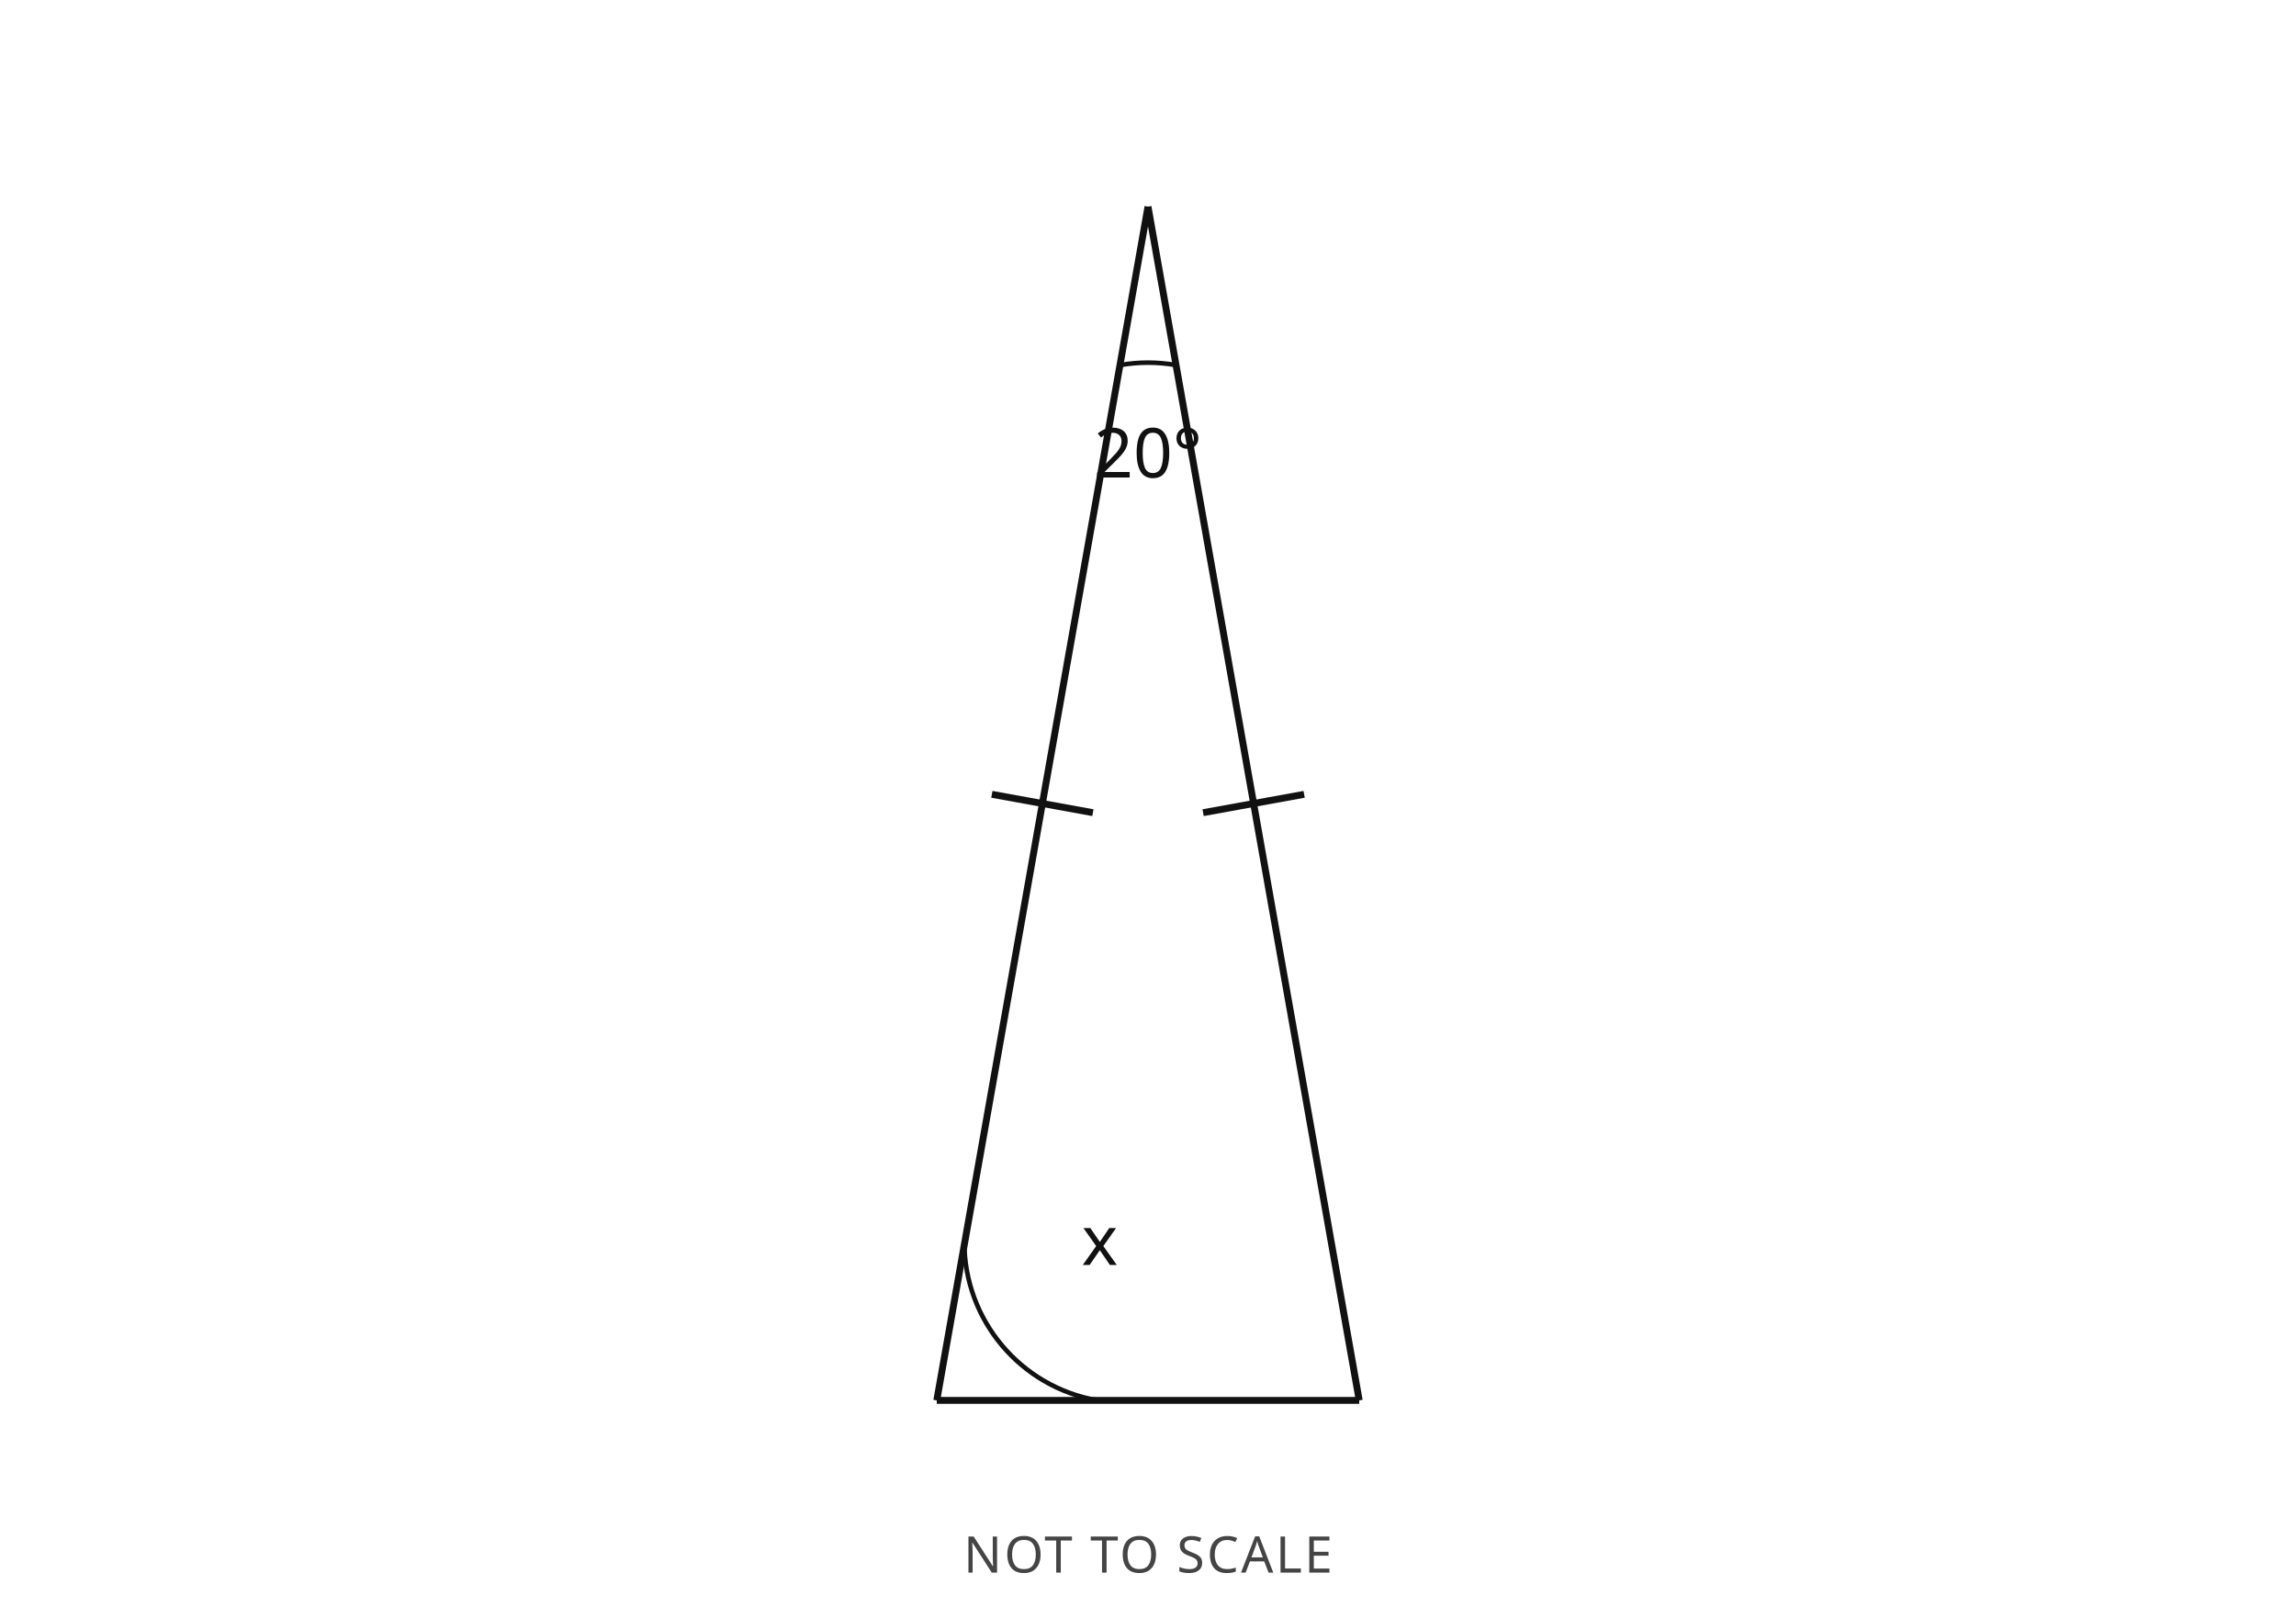
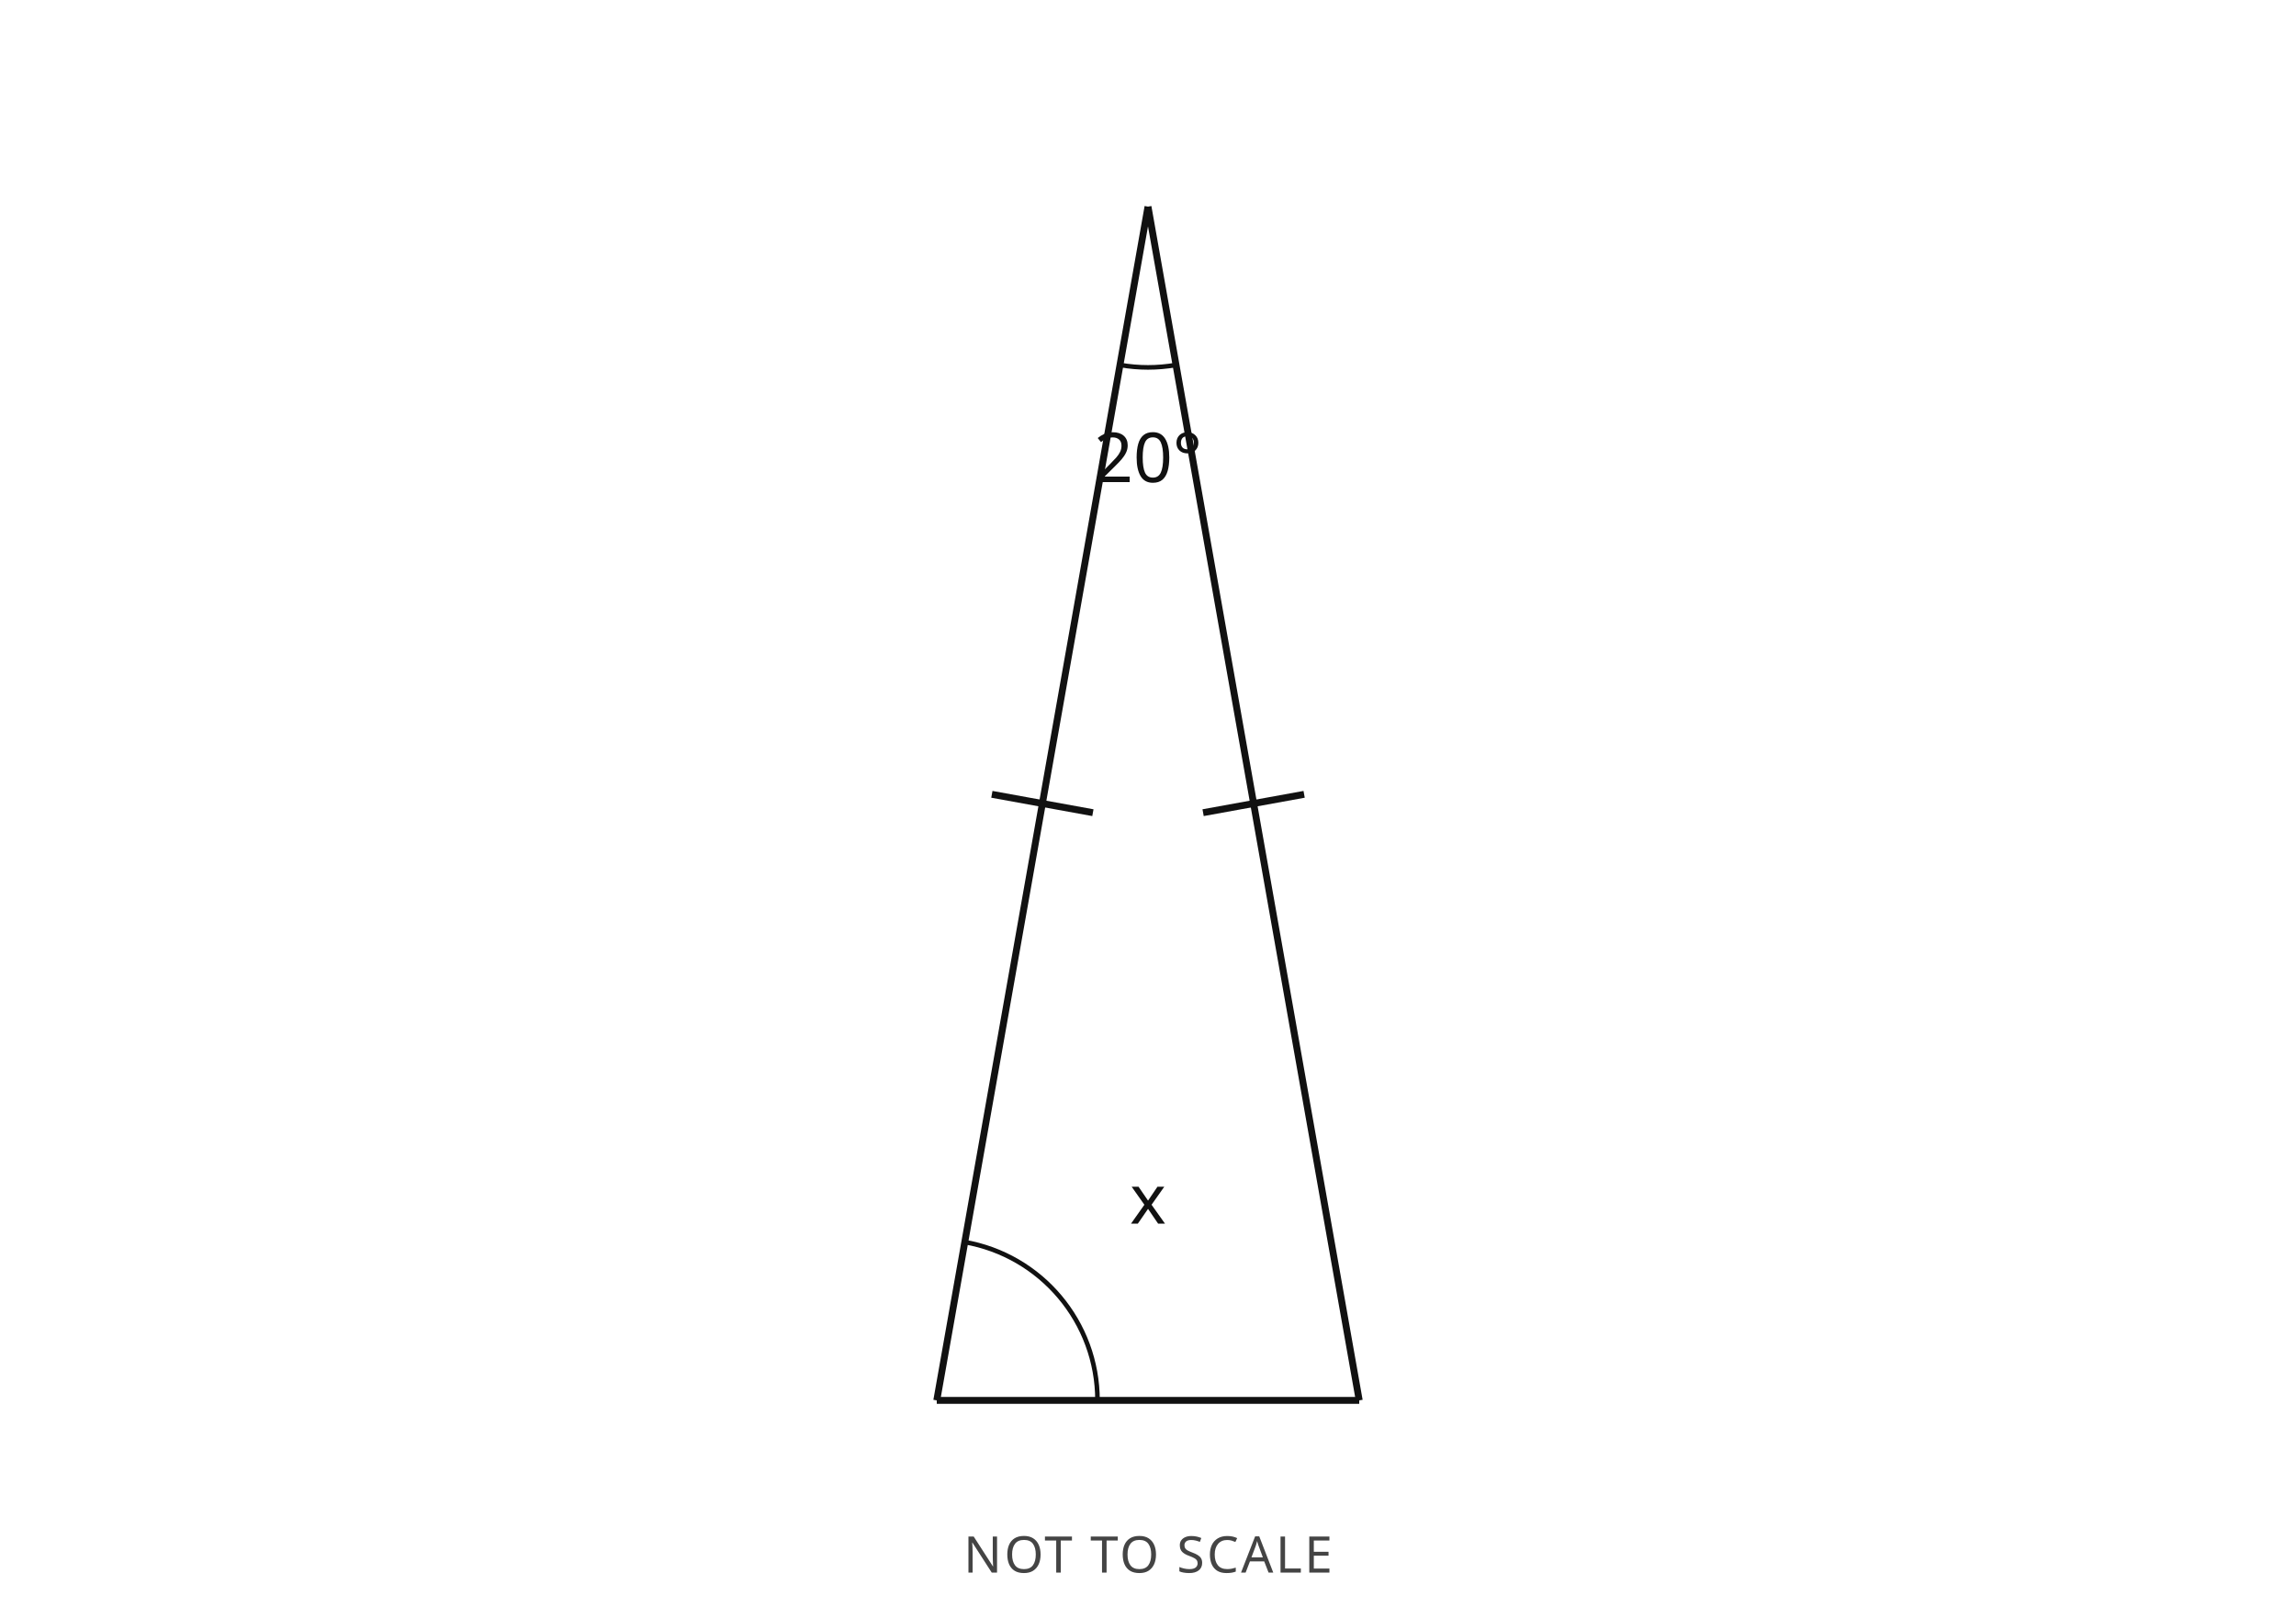
- <svg xmlns="http://www.w3.org/2000/svg" viewBox="0 0 1000 700" role="img" aria-label="Diagram: an isosceles triangle with the apex angle given and an unknown base angle x.">
-   <style>.gl{stroke:#111;stroke-width:3;fill:none}.ga{stroke:#111;stroke-width:2;fill:none}.gt{stroke:#111;stroke-width:3}.gv{fill:#111}text{font-family:sans-serif;font-size:30px;fill:#111}.gn{font-size:22px;fill:#444;letter-spacing:1px}</style>
+ <svg xmlns="http://www.w3.org/2000/svg" viewBox="0 0 1000 700" role="img" aria-label="Diagram: a triangle with two sides marked equal, an apex angle, and an unknown base angle x.">
+   <style>.gl{stroke:#111;stroke-width:3;fill:none}.ga{stroke:#111;stroke-width:2;fill:none}.gt{stroke:#111;stroke-width:3}.gx{stroke:#111;stroke-width:3}.gv{fill:#111}text{font-family:sans-serif;font-size:30px;fill:#111}.gn{font-size:22px;fill:#444;letter-spacing:1px}</style>
  <line class="gl" x1="408" y1="610" x2="592" y2="610" />
  <line class="gl" x1="408" y1="610" x2="500" y2="90" />
  <line class="gl" x1="592" y1="610" x2="500" y2="90" />
-   <path class="ga" d="M 488 159 A 70 70 0 0 1 512 159" />
-   <path class="ga" d="M 478 610 A 70 70 0 0 1 420 541" />
+   <path class="ga" d="M 488 159 A 70 70 0 0 0 512 159" />
+   <path class="ga" d="M 478 610 A 70 70 0 0 0 420 541" />
  <line class="gt" x1="476" y1="354" x2="432" y2="346" />
  <line class="gt" x1="568" y1="346" x2="524" y2="354" />
-   <text x="500" y="208" text-anchor="middle">20°</text>
-   <text x="479" y="551" text-anchor="middle">x</text>
+   <text x="500" y="210" text-anchor="middle">20°</text>
+   <text x="500" y="533" text-anchor="middle">x</text>
  <text class="gn" x="500" y="685" text-anchor="middle">NOT TO SCALE</text>
</svg>
